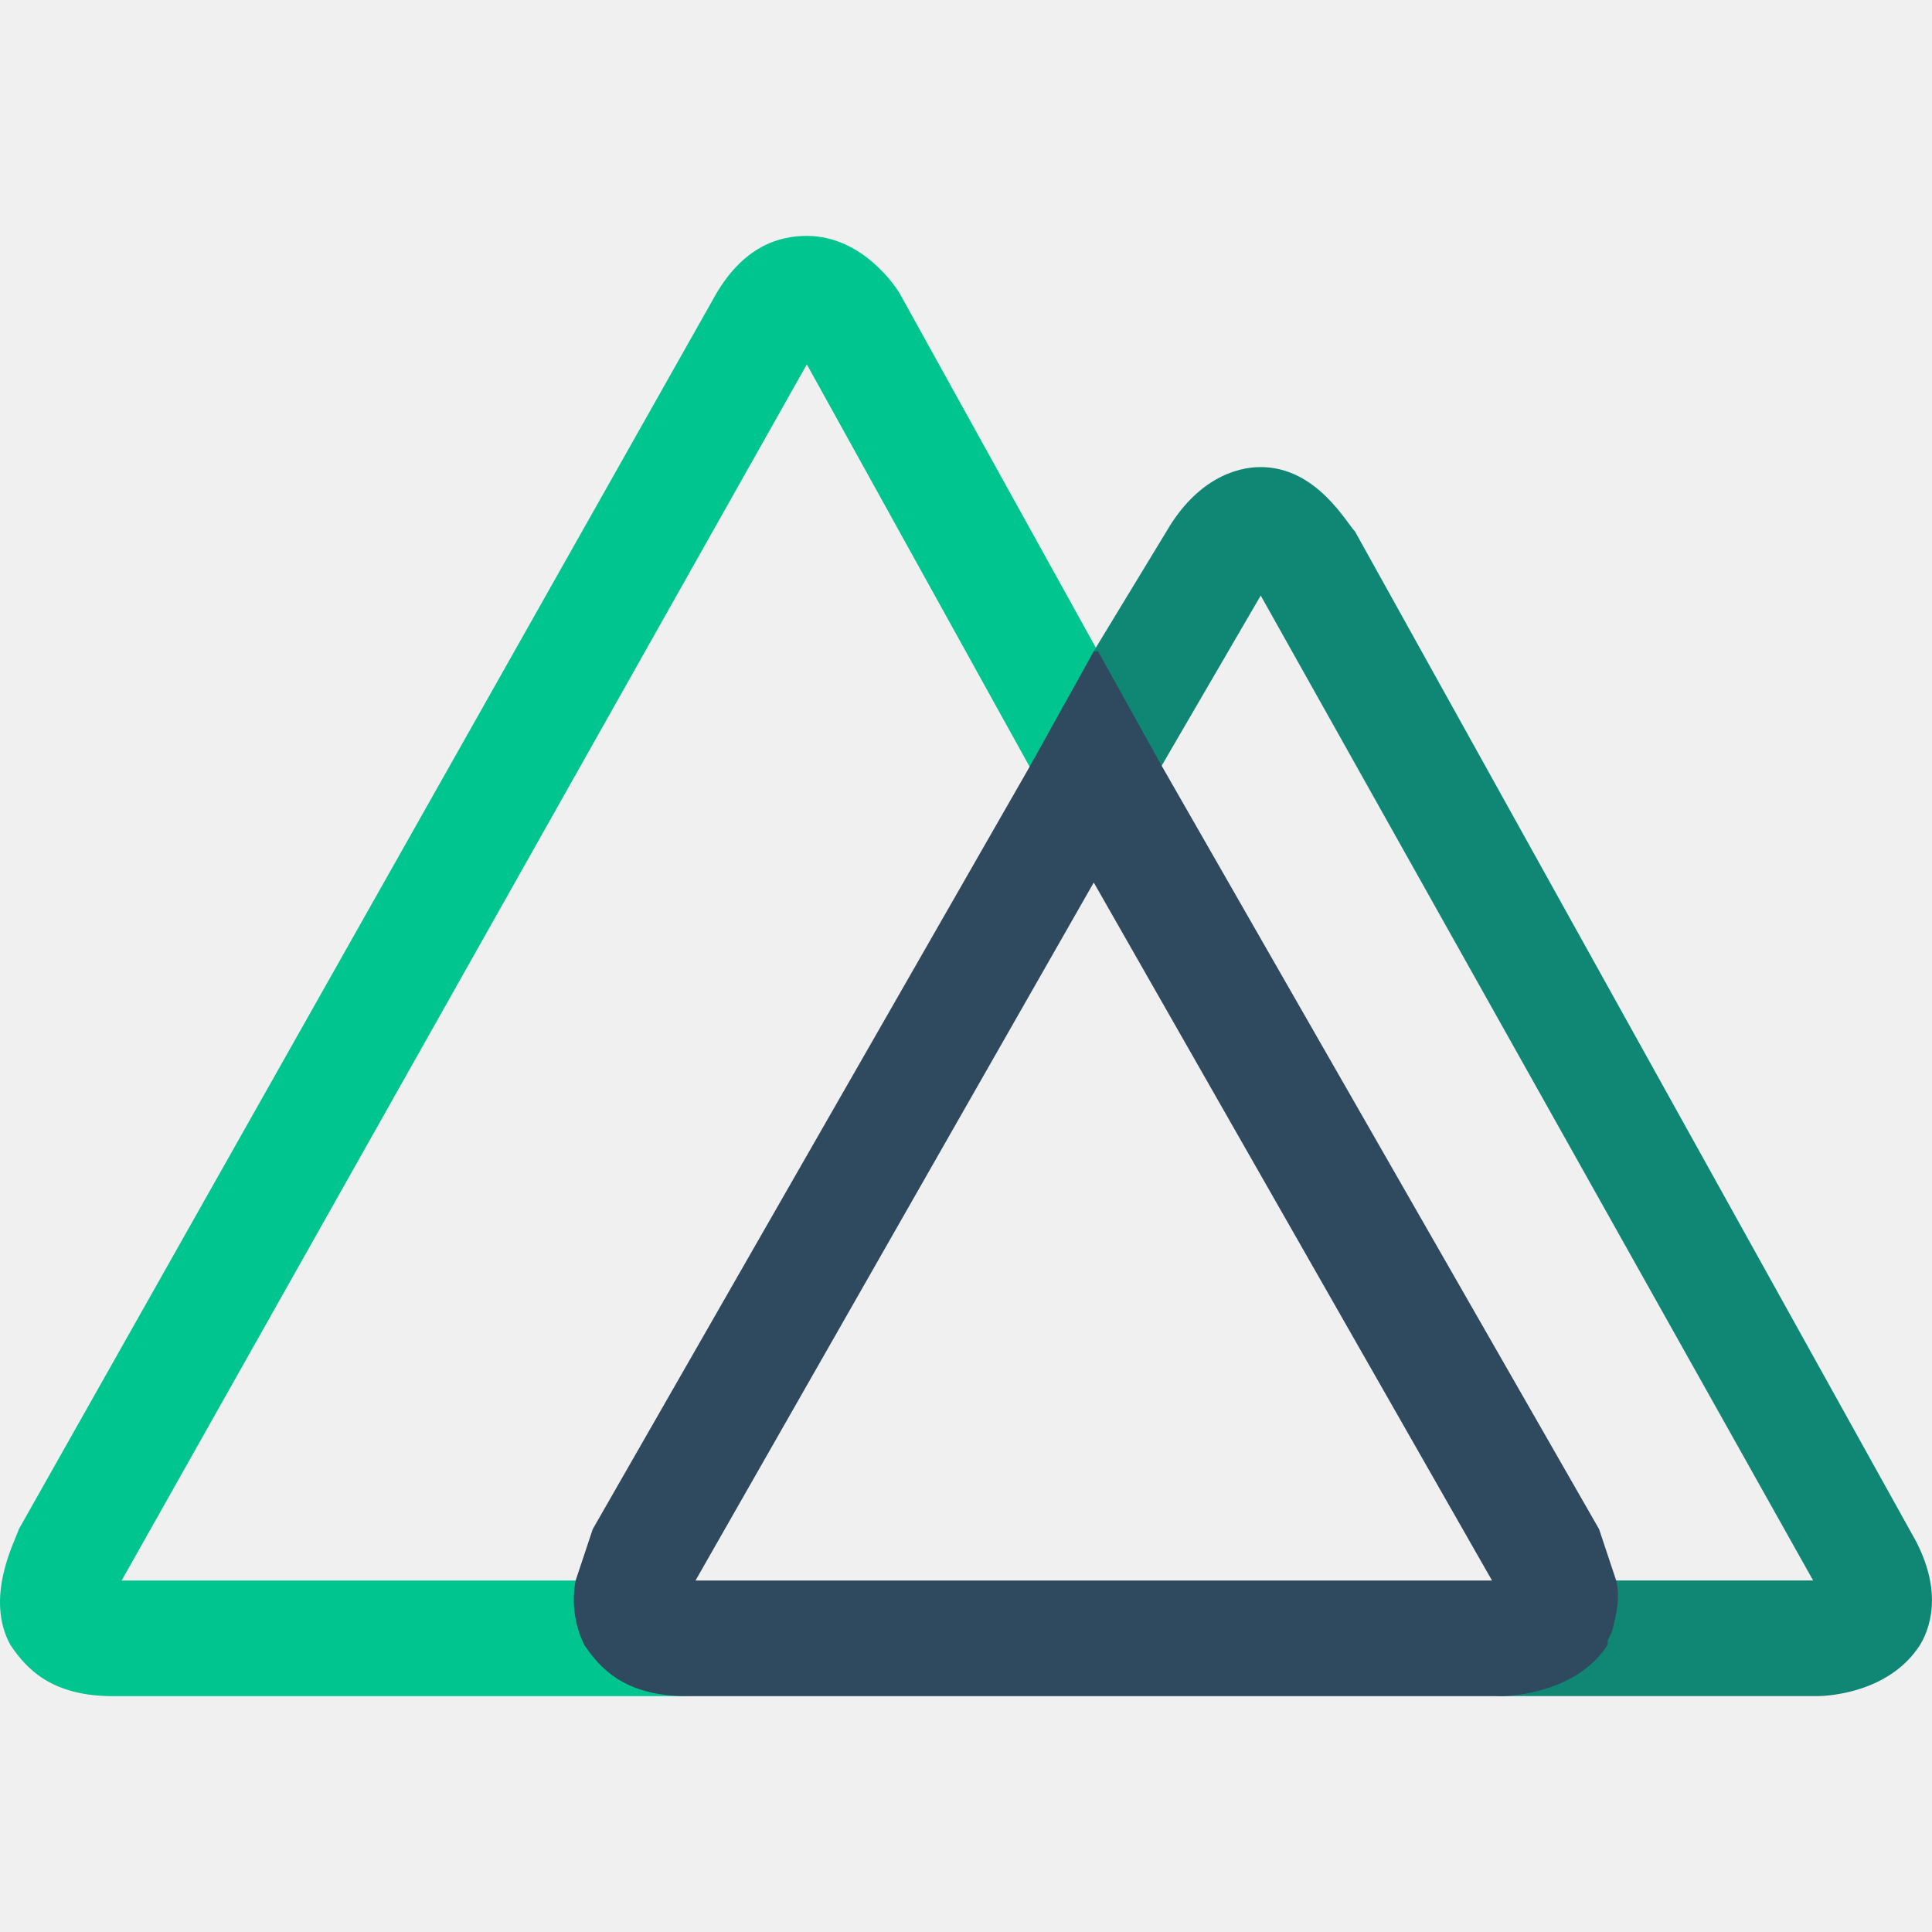
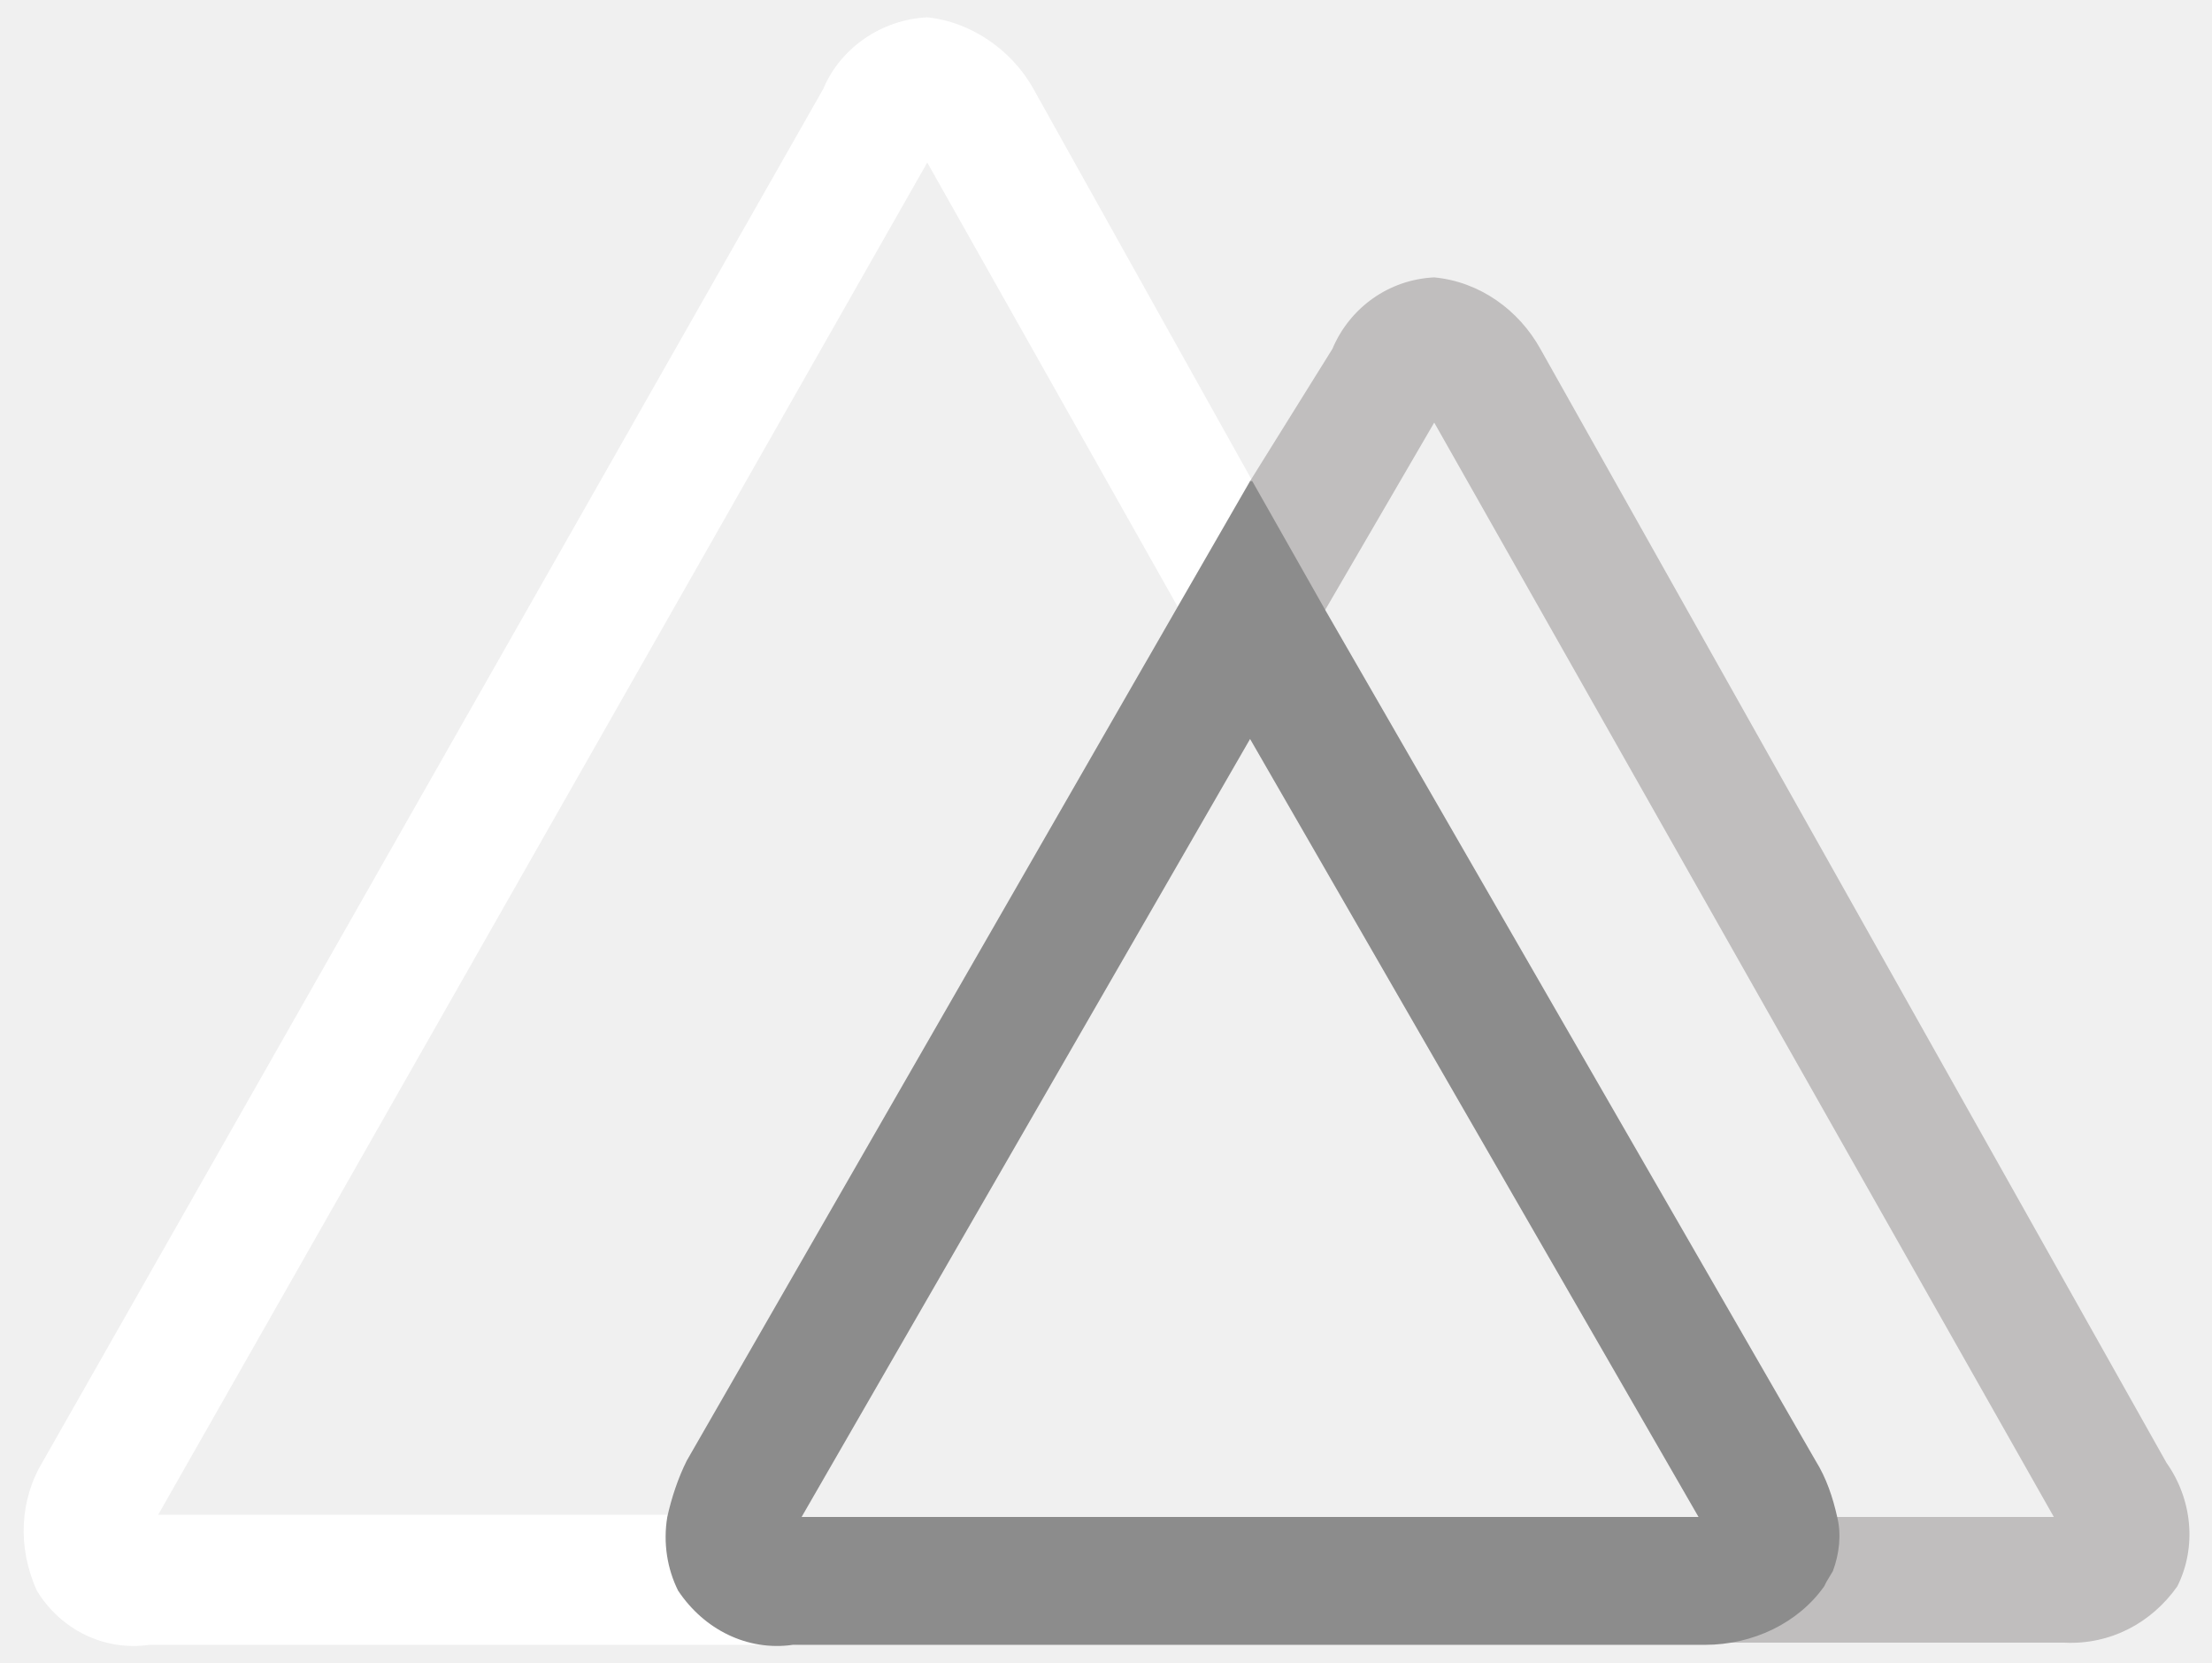
- <svg xmlns="http://www.w3.org/2000/svg" viewBox="0 0 128 128">
-   <path d="M39.267 108.97l-.284-.567c-.567-1.135-.567-2.27-.283-3.689H8.059L53.454 24.14l19.009 34.33 6.241-4.54L59.695 19.6c-.283-.567-2.553-3.971-6.241-3.971-1.703 0-4.256.567-6.242 4.255L1.25 101.31c-.284.852-2.27 4.54-.568 7.66 1.135 1.703 2.838 3.405 6.81 3.405h38.585c-3.972 0-5.958-1.702-6.81-3.404z" fill="#00c58e" />
-   <path d="M126.65 101.59L89.767 35.201c-.567-.567-2.553-4.256-6.242-4.256-1.702 0-4.255.851-6.241 4.256l-4.823 7.944v15.321l11.065-19.009 36.599 65.254h-13.902a6.525 6.525 0 01-.568 3.972l-.284.284c-1.702 3.12-5.958 3.404-6.525 3.404h21.562c.851 0 4.823-.283 6.809-3.404.851-1.419 1.419-3.972-.567-7.377z" fill="#108775" />
-   <path d="M106.51 108.97v-.284l.284-.567c.283-1.135.567-2.27.283-3.405l-1.134-3.404-28.938-50.501-4.256-7.66h-.284l-4.256 7.66-28.938 50.5-1.134 3.405a6.81 6.81 0 00.567 4.256c1.135 1.702 2.837 3.405 6.809 3.405h53.906c.851 0 5.107-.284 7.093-3.405zM72.464 58.469l26.386 46.245H46.079z" fill="#2f495e" />
+ <svg xmlns="http://www.w3.org/2000/svg" version="1.1" id="Layer_1" x="0px" y="0px" viewBox="0 0 102.1 76.7" style="enable-background:new 0 0 102.1 76.7;" xml:space="preserve">
+   <style type="text/css">
+ 	.st0{fill:#FFFFFF;}
+ 	.st1{fill:#C0BEBE;}
+ 	.st2{fill:#8C8C8C;}
+ </style>
+   <g>
+     <path class="st0" d="M31.8,73.3c-0.6-1-0.8-2.2-0.6-3.4H7.3L42.8,7.5l15,26.6l4.7-3.5L47.7,4.1c-1-1.8-2.9-3.1-4.9-3.3   c-2.1,0.1-4,1.4-4.8,3.3L2,67.4c-1.1,1.8-1.2,4-0.3,6c1.1,1.8,3.1,2.8,5.2,2.5H37C34.9,76.1,32.9,75.1,31.8,73.3L31.8,73.3z" />
+     <path class="st1" d="M100,67.5L71.1,16.1c-1-1.8-2.8-3.1-4.9-3.3c-2.1,0.1-3.9,1.4-4.7,3.3l-3.8,6.1v11.9l8.5-14.6L94.8,70H84   c0.2,1,0,2.1-0.4,3l-0.1,0.2c-1.2,1.7-3.2,2.7-5.2,2.6h17c2.1,0.1,4-0.9,5.2-2.6C101.4,71.4,101.2,69.2,100,67.5L100,67.5z" />
+     <path class="st2" d="M84.2,73.2l0.1-0.2l0.3-0.5c0.3-0.8,0.4-1.7,0.2-2.5c-0.2-0.9-0.5-1.8-1-2.6L61.2,28.2l-3.4-6h-0.1l-3.4,5.9   L31.7,67.4c-0.4,0.8-0.7,1.7-0.9,2.6c-0.2,1.2,0,2.4,0.5,3.4c1.2,1.8,3.2,2.8,5.3,2.5h42.1C80.9,75.9,83,74.9,84.2,73.2L84.2,73.2z    M57.7,34.1L78.4,70H37L57.7,34.1z" />
+   </g>
</svg>
